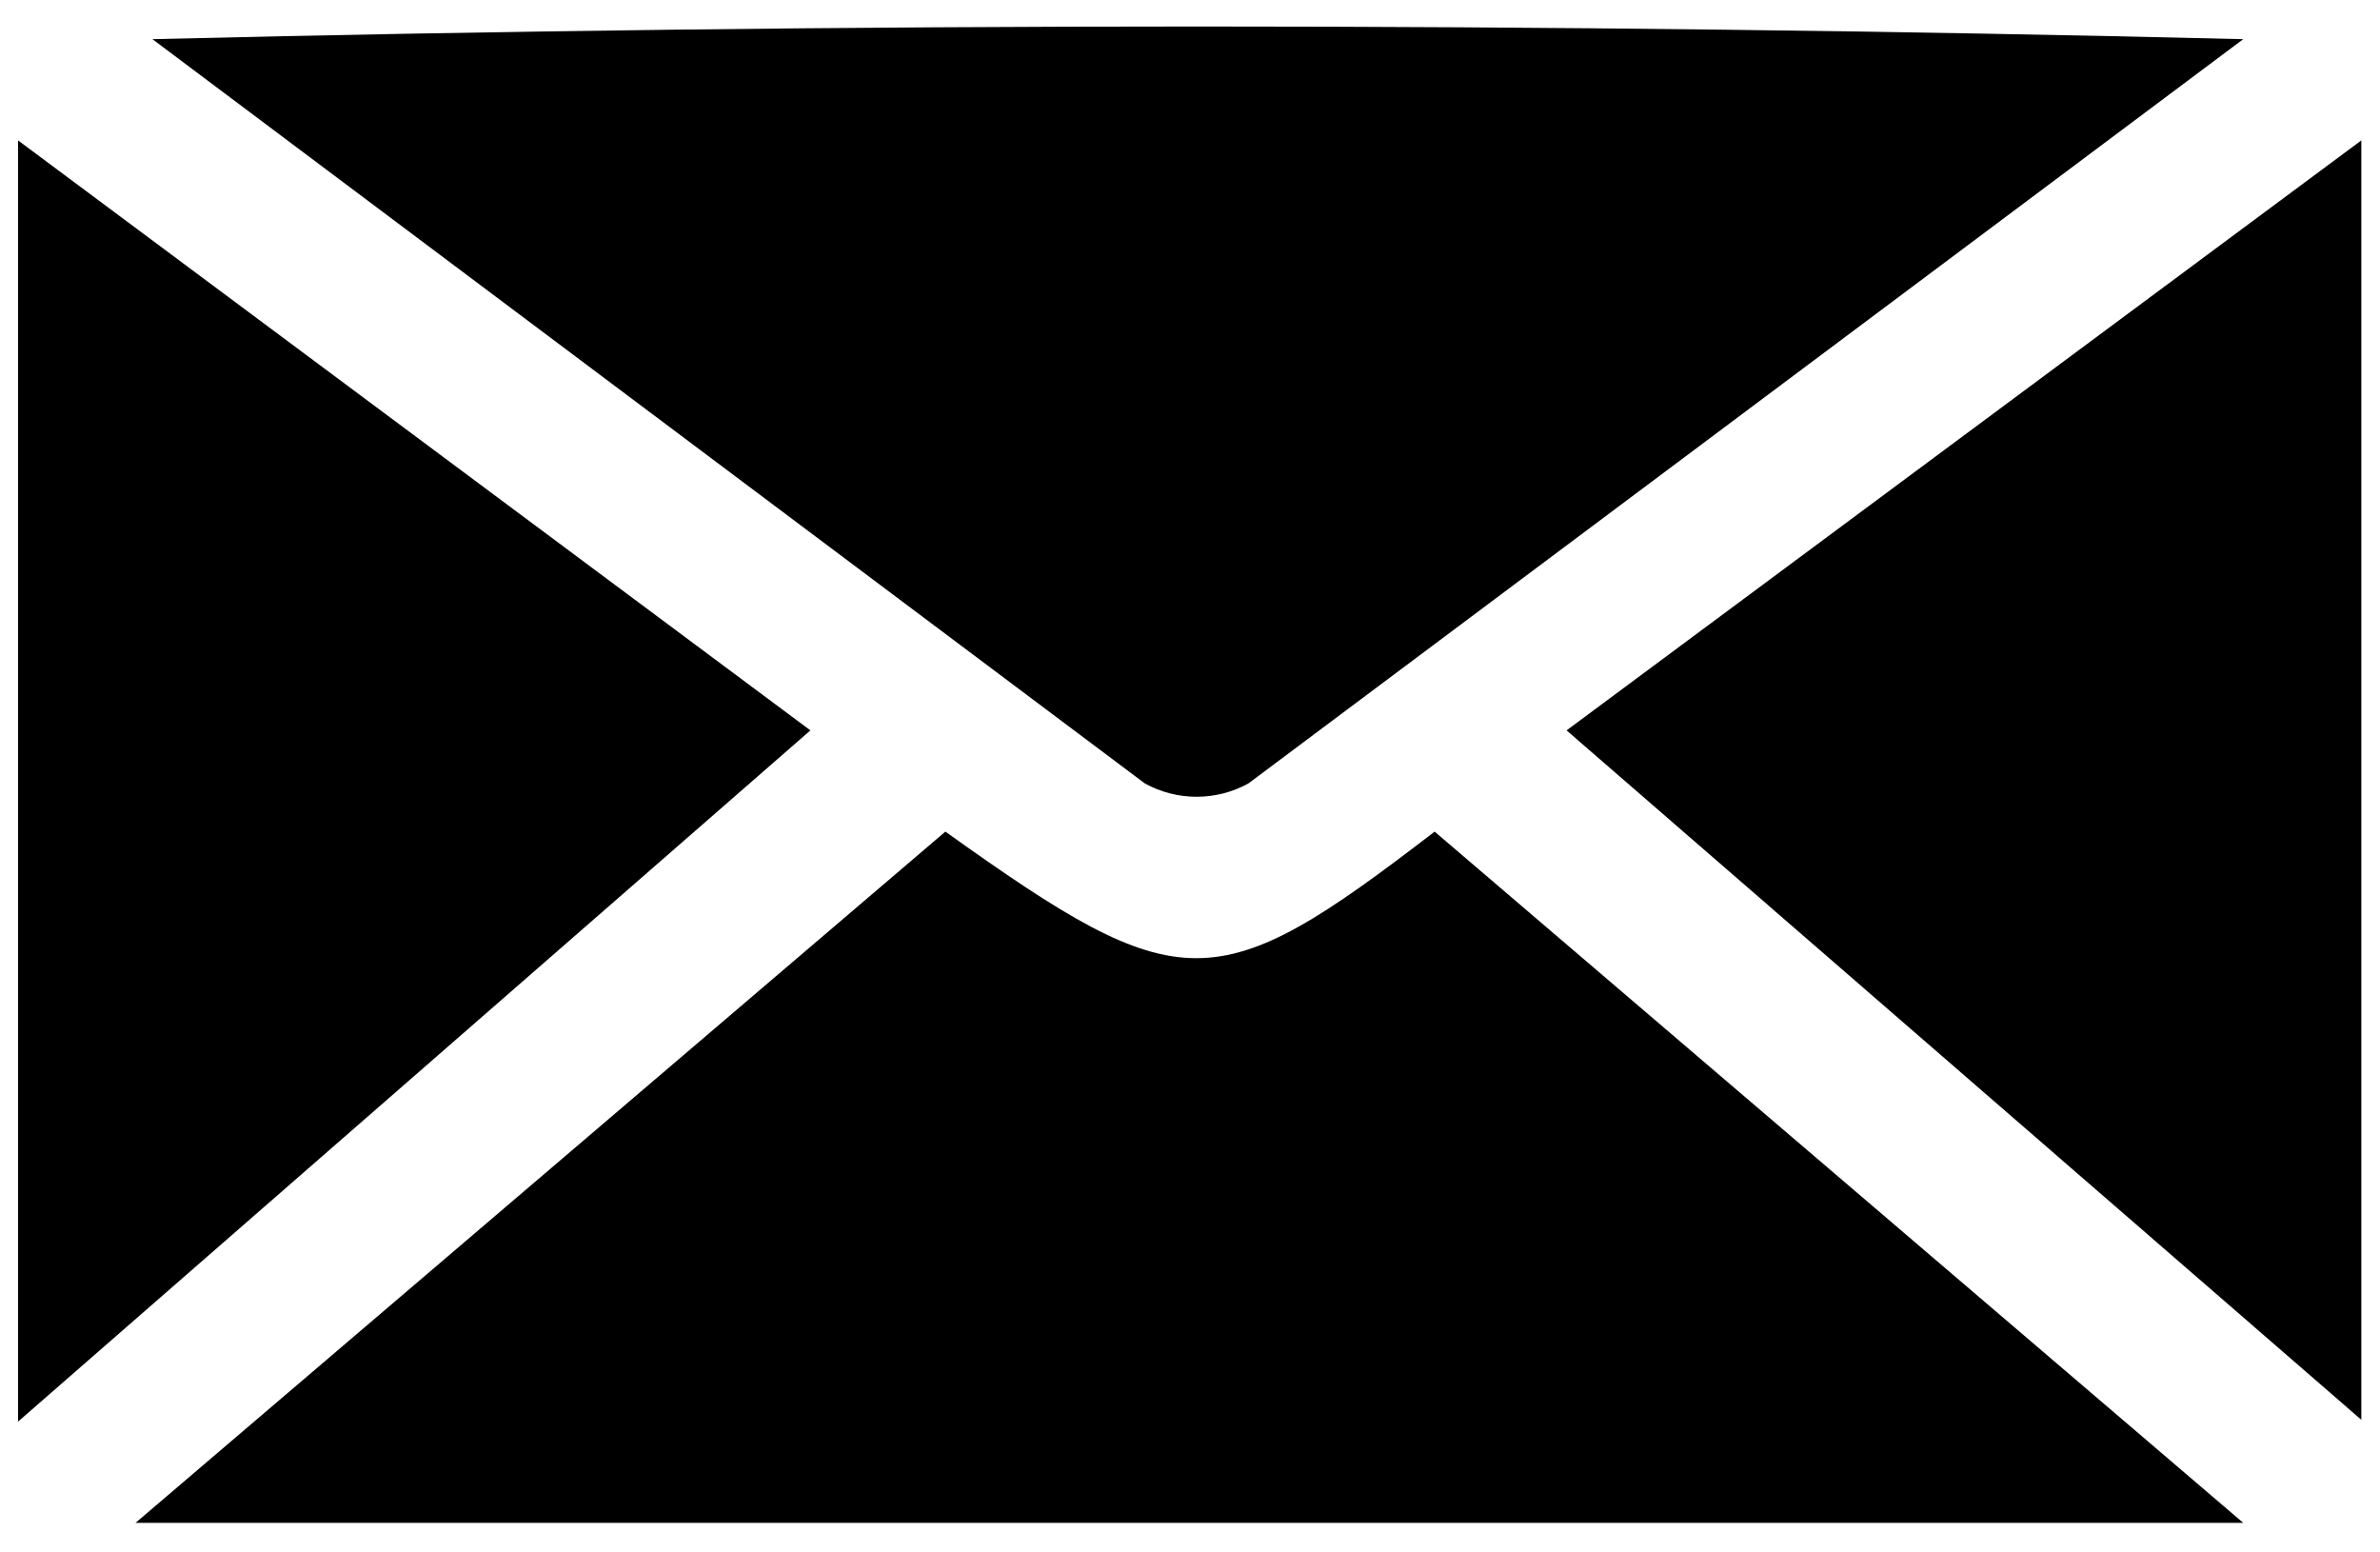
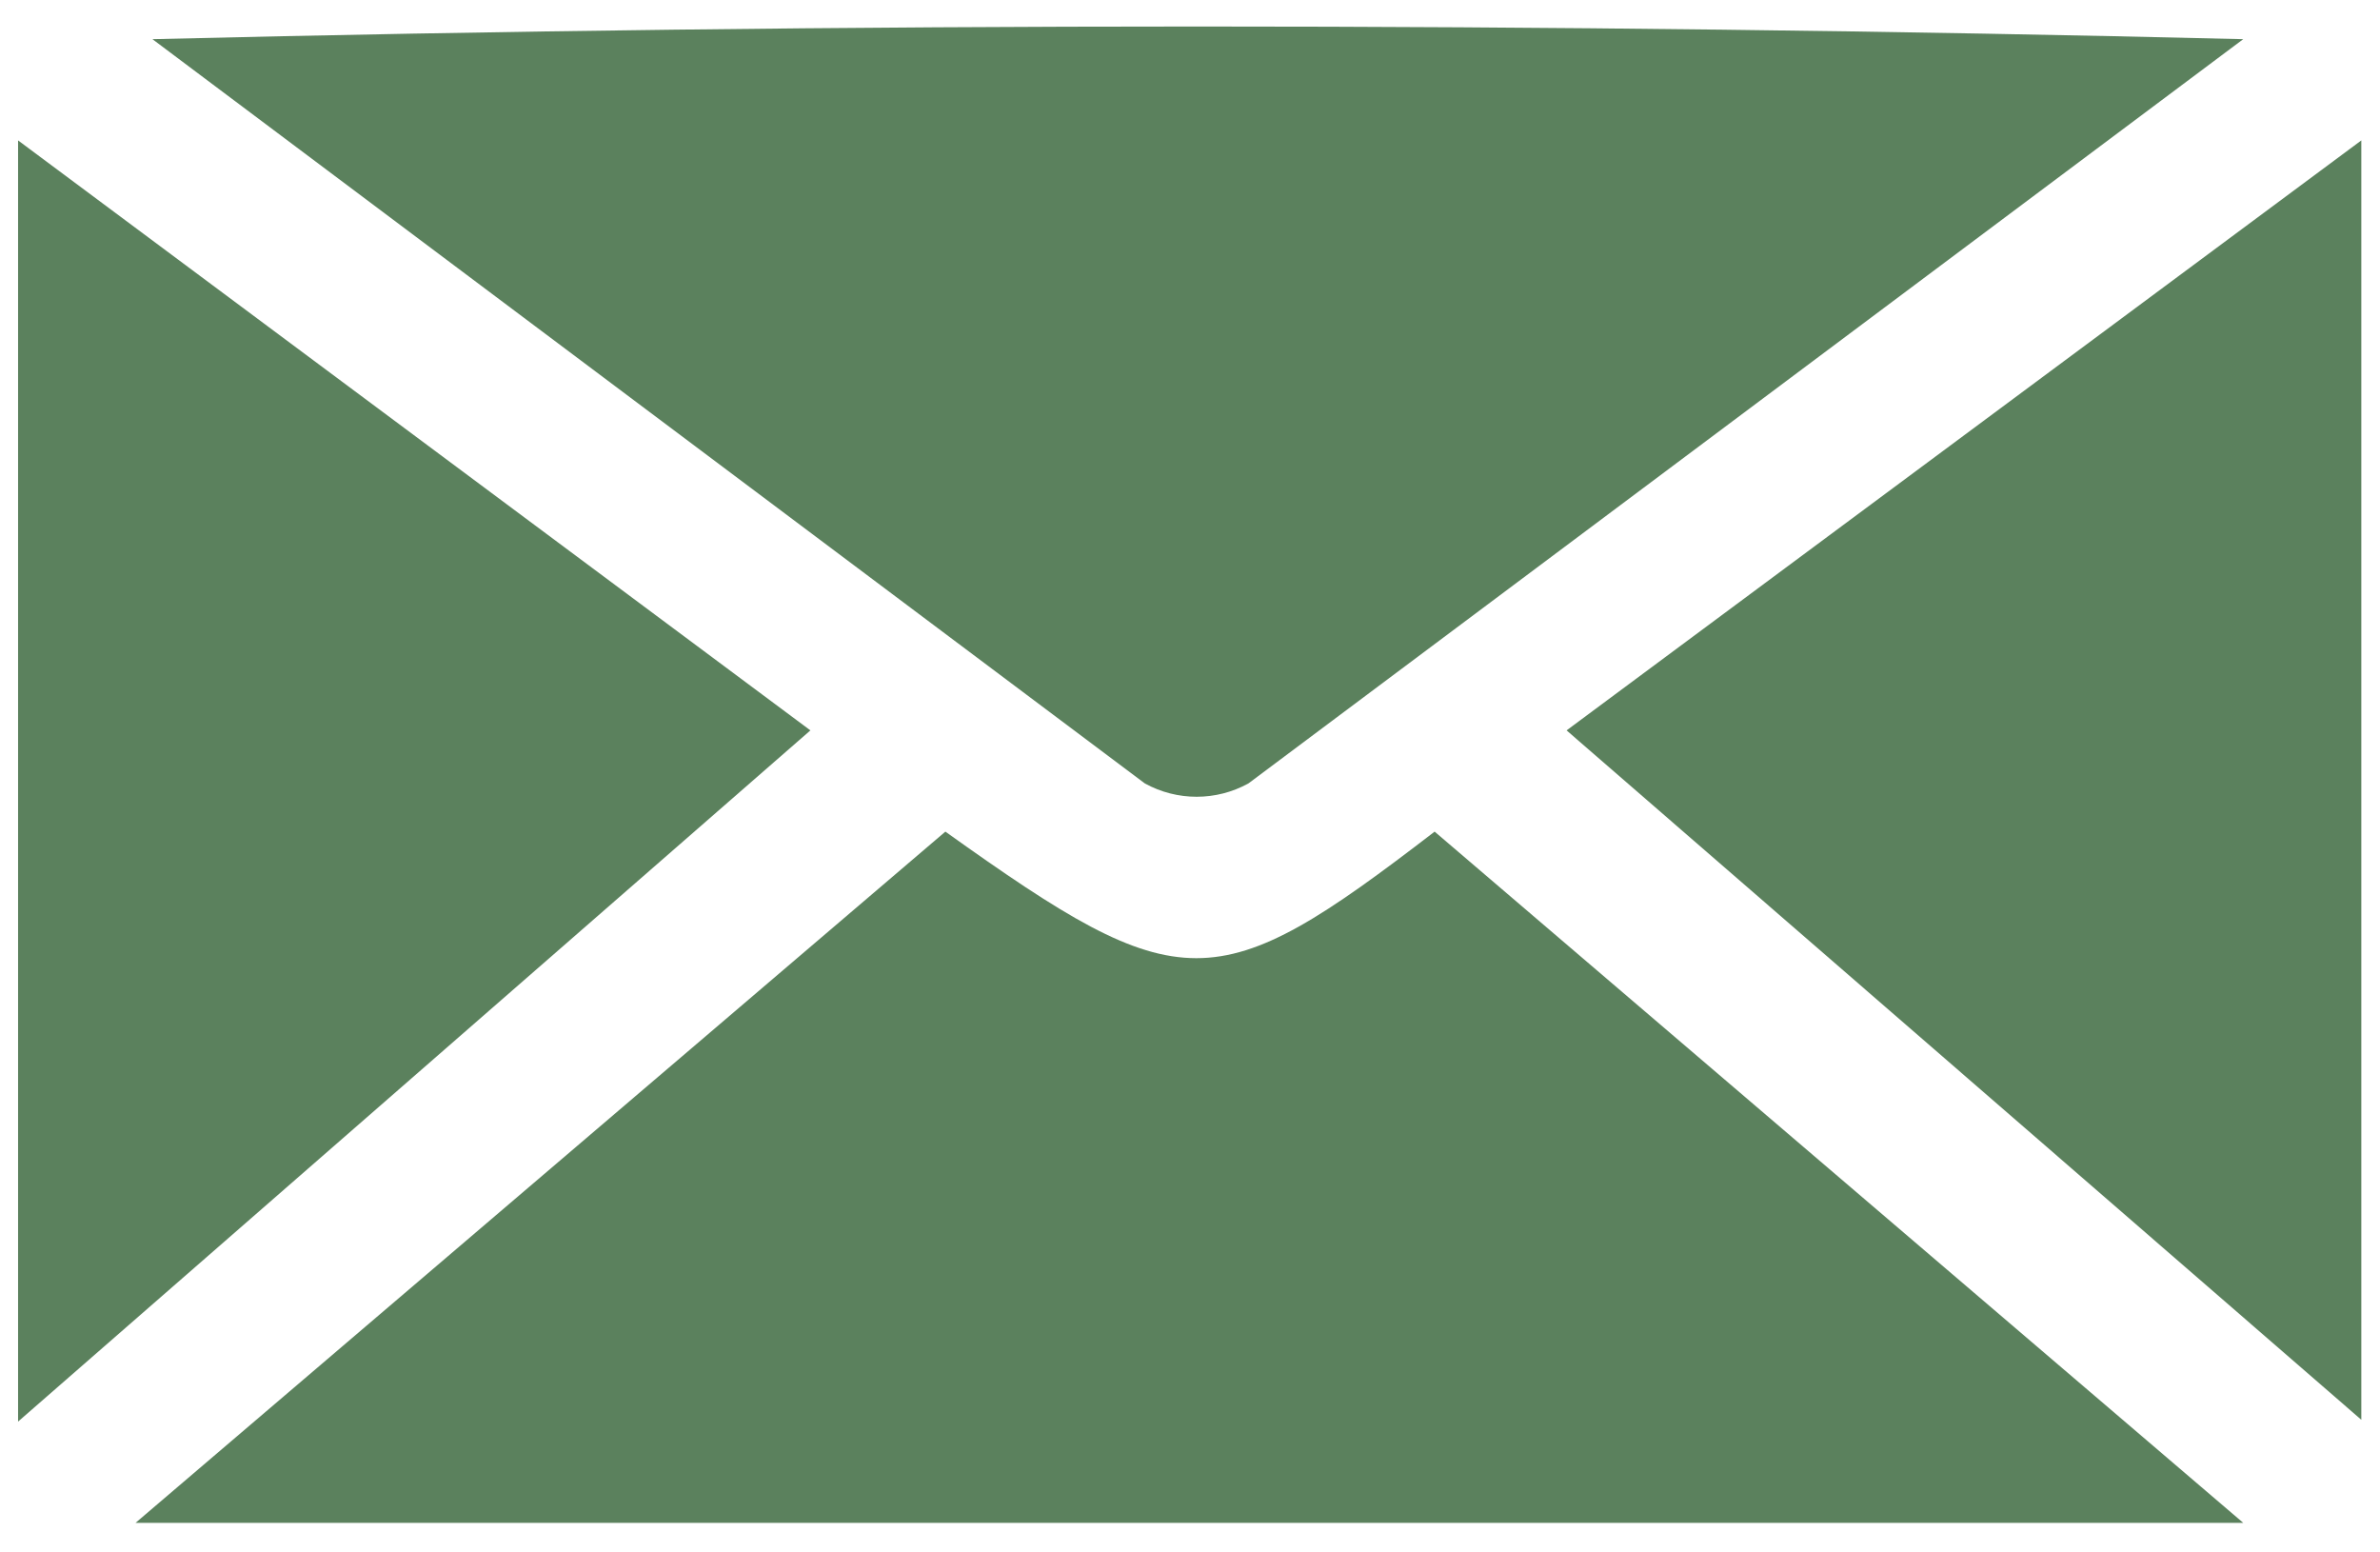
- <svg xmlns="http://www.w3.org/2000/svg" id="Слой_1" data-name="Слой 1" viewBox="0 0 39.5 25.75">
+ <svg xmlns="http://www.w3.org/2000/svg" fill="#5b815d" id="Слой_1" data-name="Слой 1" viewBox="0 0 39.5 25.75">
  <g id="email">
    <path d="M39.19,23v.56L26,12.12,39.19,2.33V23Z" />
    <path d="M37,25.27H2.25L15.69,13.8c3.92,2.8,4.48,2.8,8.12,0L37.23,25.27Z" />
    <path d="M.3,23V2.33l13.15,9.79L.3,23.59Z" />
    <path d="M37.23.65,20.72,13A1.78,1.78,0,0,1,19,13L2.53.65C14,.37,25.76.37,37.23.65Z" />
  </g>
</svg>
